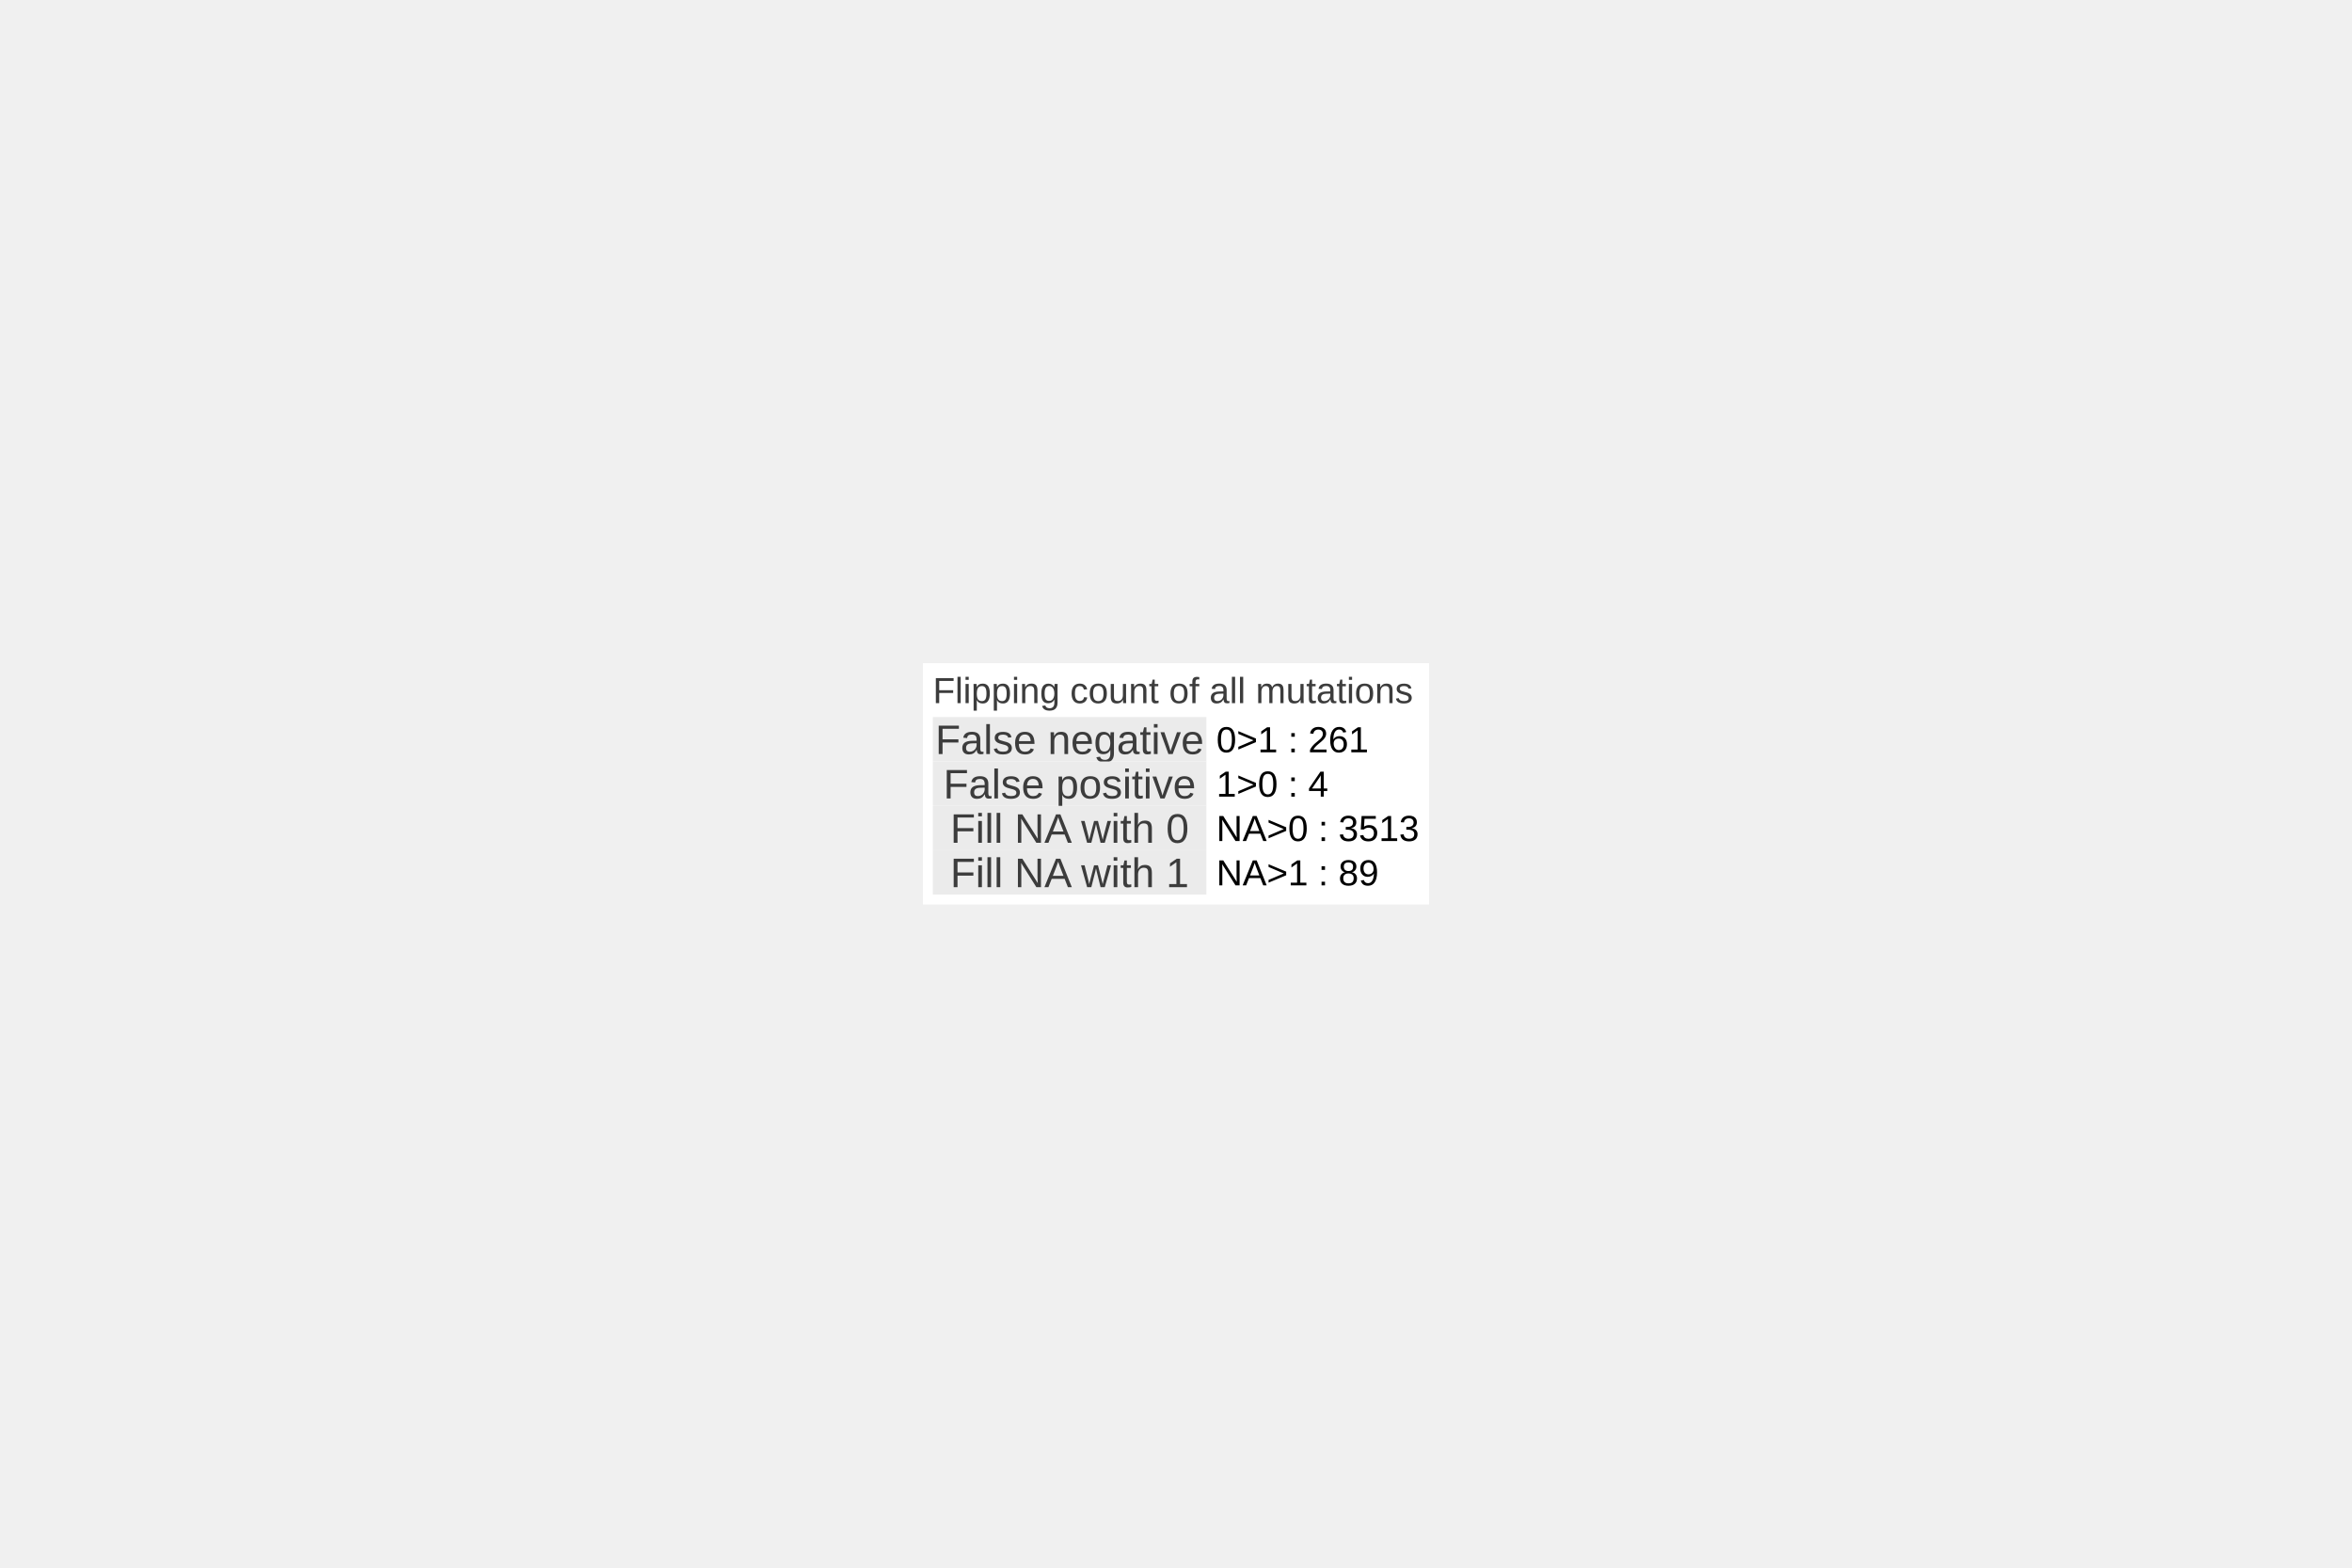
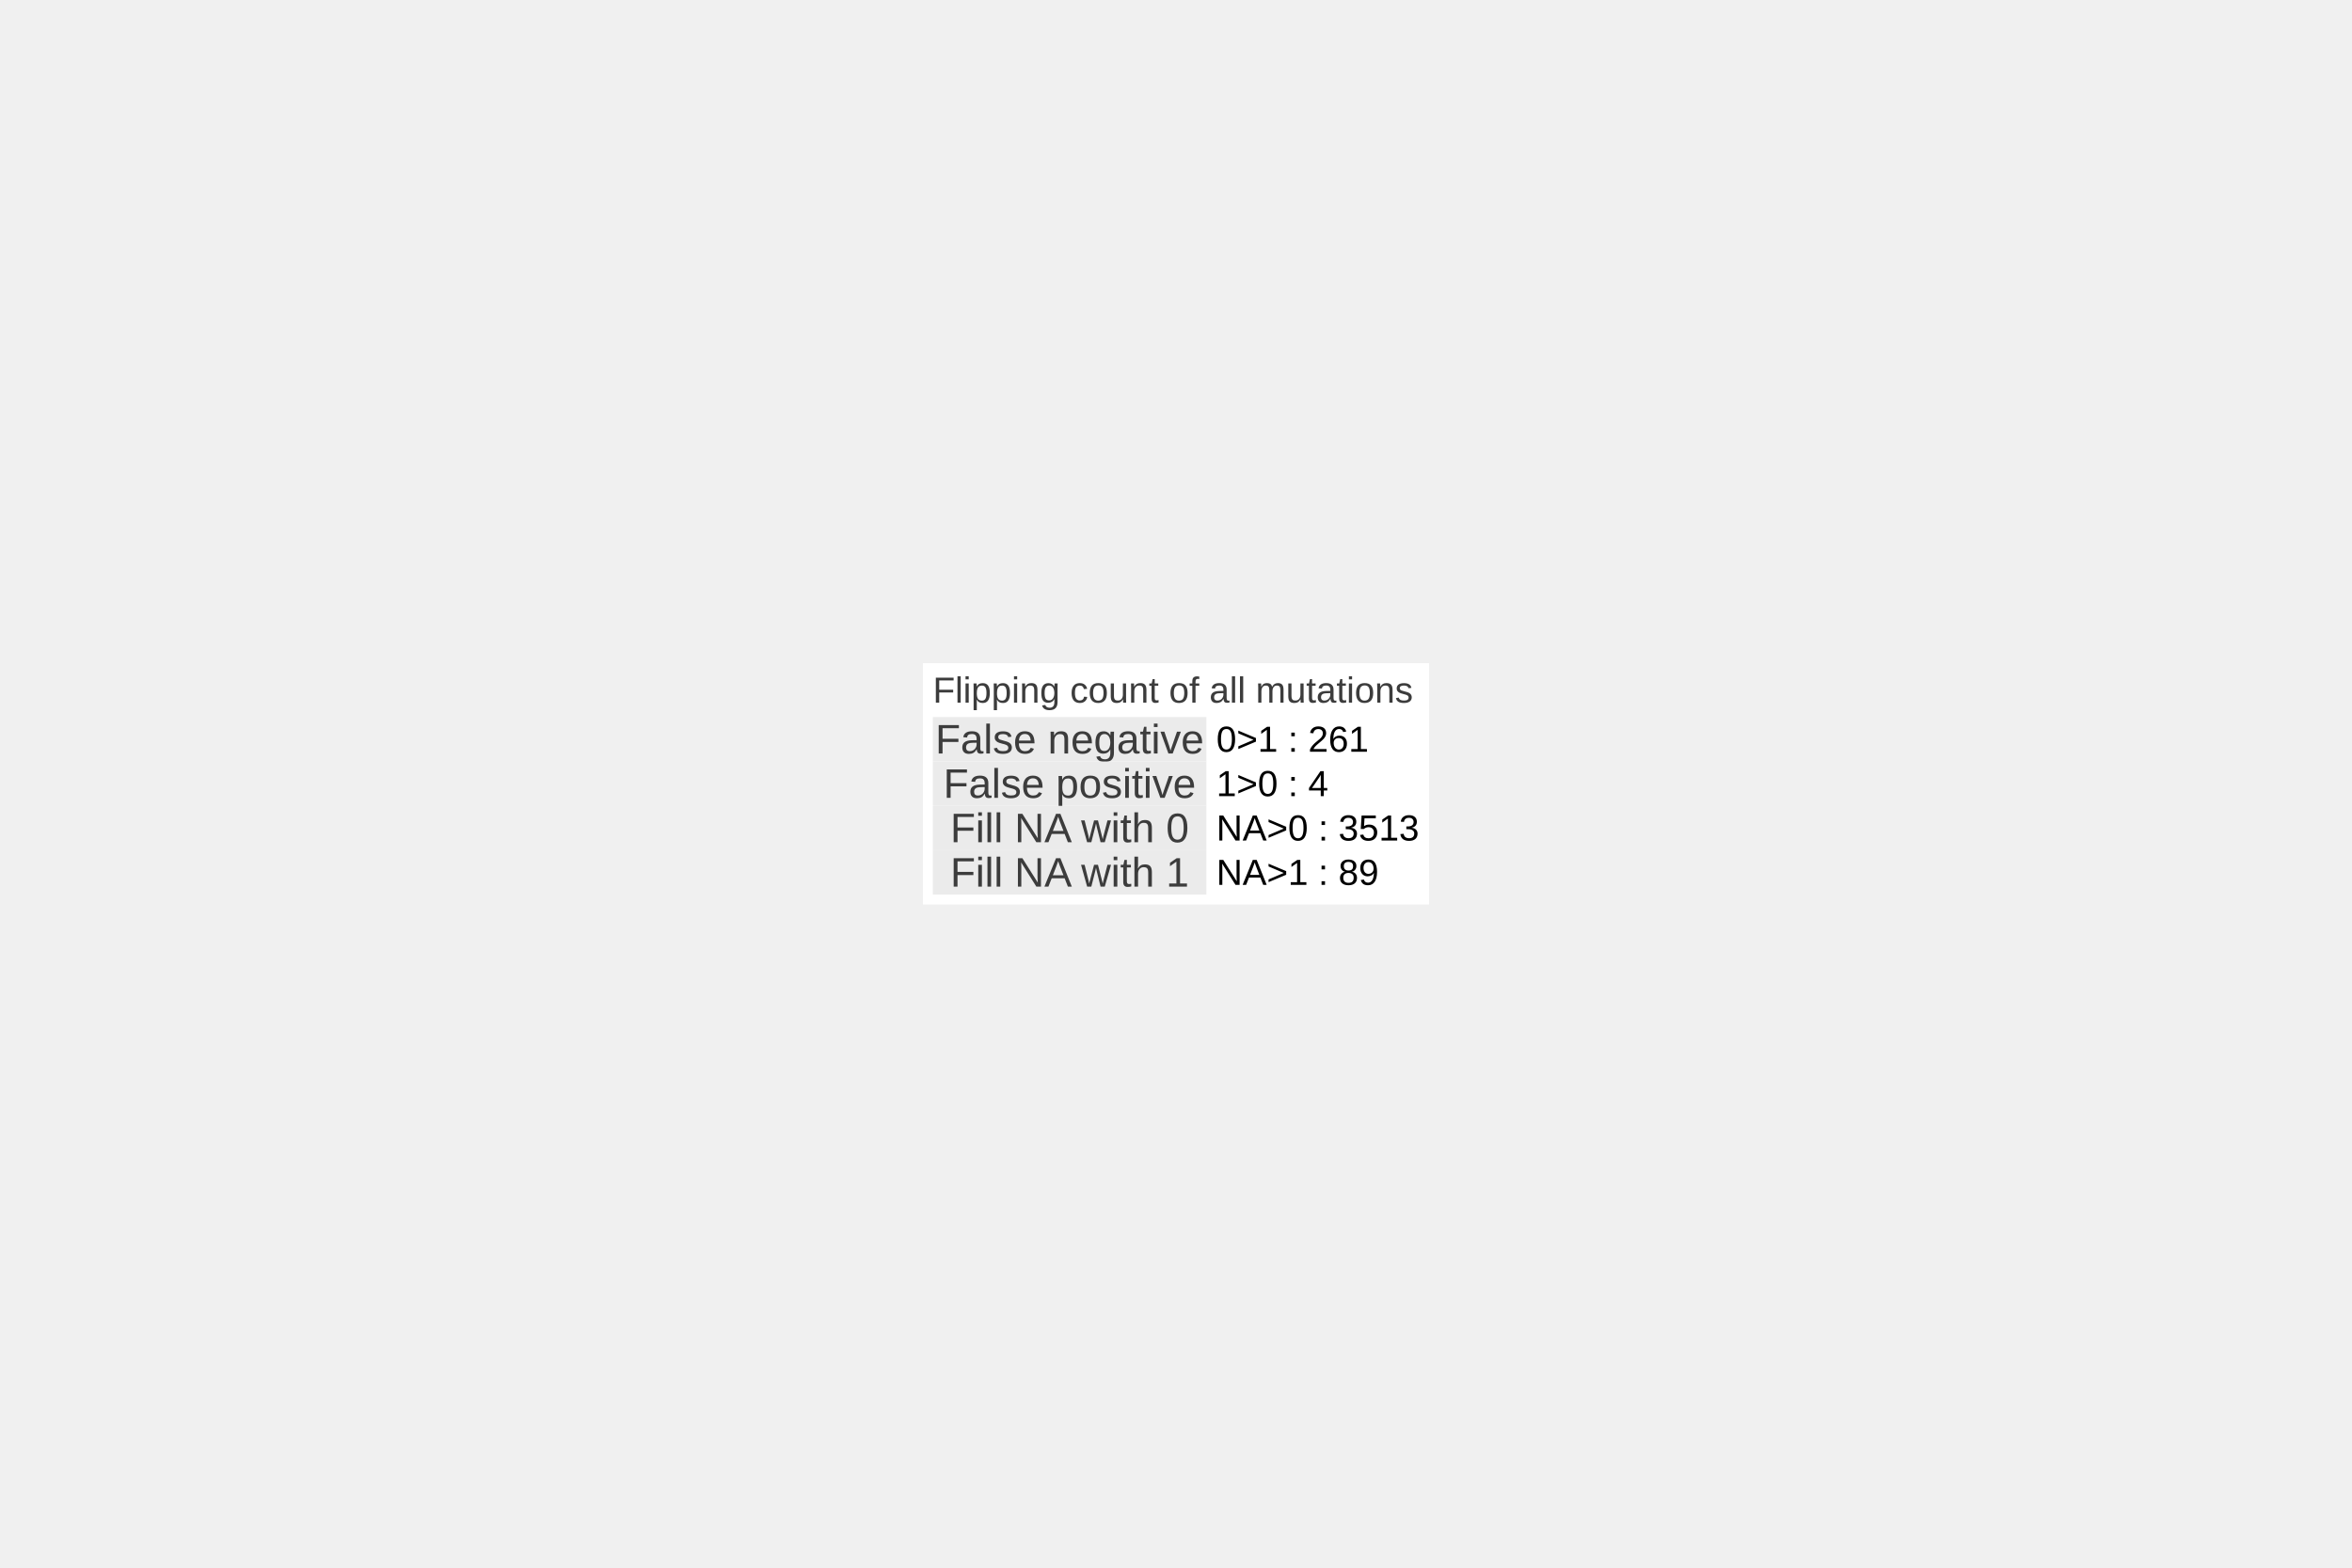
<svg xmlns="http://www.w3.org/2000/svg" width="1296.00pt" height="864.00pt" viewBox="0 0 1296.00 864.00">
  <g class="svglite">
    <defs>
      <style type="text/css">
    .svglite line, .svglite polyline, .svglite polygon, .svglite path, .svglite rect, .svglite circle {
      fill: none;
      stroke: #000000;
      stroke-linecap: round;
      stroke-linejoin: round;
      stroke-miterlimit: 10.00;
    }
    .svglite text {
      white-space: pre;
    }
    .svglite g.glyphgroup path {
      fill: inherit;
      stroke: none;
    }
  </style>
    </defs>
    <rect width="100%" height="100%" style="stroke: none; fill: none;" />
    <defs>
      <clipPath id="cpMC4wMHwxMjk2LjAwfDAuMDB8ODY0LjAw">
        <rect x="0.00" y="0.00" width="1296.00" height="864.00" />
      </clipPath>
    </defs>
    <g clip-path="url(#cpMC4wMHwxMjk2LjAwfDAuMDB8ODY0LjAw)">
      <rect x="508.55" y="365.49" width="278.90" height="133.01" style="stroke-width: 1.07; stroke: none; fill: #FFFFFF;" />
-       <text x="514.03" y="387.51" style="font-size: 20.00px;fill: #3C3C3C; font-family: &quot;Arial&quot;;" textLength="264.62px" lengthAdjust="spacingAndGlyphs">Flipping count of all mutations</text>
+       <text x="514.03" y="387.24" style="font-size: 20.00px;fill: #3C3C3C; font-family: &quot;Liberation Sans&quot;;" textLength="264.62px" lengthAdjust="spacingAndGlyphs">Flipping count of all mutations</text>
      <rect x="514.03" y="395.21" width="150.72" height="24.45" style="stroke-width: 1.07; stroke: none; fill: #EBEBEB;" />
-       <text x="589.39" y="415.58" text-anchor="middle" style="font-size: 22.76px;fill: #3C3C3C; font-family: &quot;Arial&quot;;" textLength="147.98px" lengthAdjust="spacingAndGlyphs">False negative</text>
+       <text x="589.39" y="415.27" text-anchor="middle" style="font-size: 22.76px;fill: #3C3C3C; font-family: &quot;Liberation Sans&quot;;" textLength="147.98px" lengthAdjust="spacingAndGlyphs">False negative</text>
      <rect x="514.03" y="419.67" width="150.72" height="24.45" style="stroke-width: 1.07; stroke: none; fill: #EBEBEB;" />
-       <text x="589.39" y="440.04" text-anchor="middle" style="font-size: 22.76px;fill: #3C3C3C; font-family: &quot;Arial&quot;;" textLength="139.09px" lengthAdjust="spacingAndGlyphs">False positive</text>
+       <text x="589.39" y="439.72" text-anchor="middle" style="font-size: 22.76px;fill: #3C3C3C; font-family: &quot;Liberation Sans&quot;;" textLength="139.09px" lengthAdjust="spacingAndGlyphs">False positive</text>
      <rect x="514.03" y="444.12" width="150.72" height="24.45" style="stroke-width: 1.07; stroke: none; fill: #EBEBEB;" />
-       <text x="589.39" y="464.49" text-anchor="middle" style="font-size: 22.76px;fill: #3C3C3C; font-family: &quot;Arial&quot;;" textLength="131.47px" lengthAdjust="spacingAndGlyphs">Fill NA with 0</text>
+       <text x="589.39" y="464.18" text-anchor="middle" style="font-size: 22.76px;fill: #3C3C3C; font-family: &quot;Liberation Sans&quot;;" textLength="131.47px" lengthAdjust="spacingAndGlyphs">Fill NA with 0</text>
      <rect x="514.03" y="468.57" width="150.72" height="24.45" style="stroke-width: 1.07; stroke: none; fill: #EBEBEB;" />
-       <text x="589.39" y="488.94" text-anchor="middle" style="font-size: 22.76px;fill: #3C3C3C; font-family: &quot;Arial&quot;;" textLength="131.47px" lengthAdjust="spacingAndGlyphs">Fill NA with 1</text>
-       <text x="670.23" y="414.60" style="font-size: 20.00px; font-family: &quot;Arial&quot;;" textLength="84.00px" lengthAdjust="spacingAndGlyphs">0&gt;1 : 261</text>
-       <text x="670.23" y="439.05" style="font-size: 20.00px; font-family: &quot;Arial&quot;;" textLength="61.75px" lengthAdjust="spacingAndGlyphs">1&gt;0 : 4</text>
-       <text x="670.23" y="463.51" style="font-size: 20.00px; font-family: &quot;Arial&quot;;" textLength="111.78px" lengthAdjust="spacingAndGlyphs">NA&gt;0 : 3513</text>
-       <text x="670.23" y="487.96" style="font-size: 20.00px; font-family: &quot;Arial&quot;;" textLength="89.53px" lengthAdjust="spacingAndGlyphs">NA&gt;1 : 89</text>
+       <text x="589.39" y="488.63" text-anchor="middle" style="font-size: 22.76px;fill: #3C3C3C; font-family: &quot;Liberation Sans&quot;;" textLength="131.47px" lengthAdjust="spacingAndGlyphs">Fill NA with 1</text>
+       <text x="670.23" y="414.32" style="font-size: 20.00px; font-family: &quot;Liberation Sans&quot;;" textLength="84.00px" lengthAdjust="spacingAndGlyphs">0&gt;1 : 261</text>
+       <text x="670.23" y="438.78" style="font-size: 20.00px; font-family: &quot;Liberation Sans&quot;;" textLength="61.75px" lengthAdjust="spacingAndGlyphs">1&gt;0 : 4</text>
+       <text x="670.23" y="463.23" style="font-size: 20.00px; font-family: &quot;Liberation Sans&quot;;" textLength="111.78px" lengthAdjust="spacingAndGlyphs">NA&gt;0 : 3513</text>
+       <text x="670.23" y="487.68" style="font-size: 20.00px; font-family: &quot;Liberation Sans&quot;;" textLength="89.53px" lengthAdjust="spacingAndGlyphs">NA&gt;1 : 89</text>
    </g>
  </g>
</svg>
